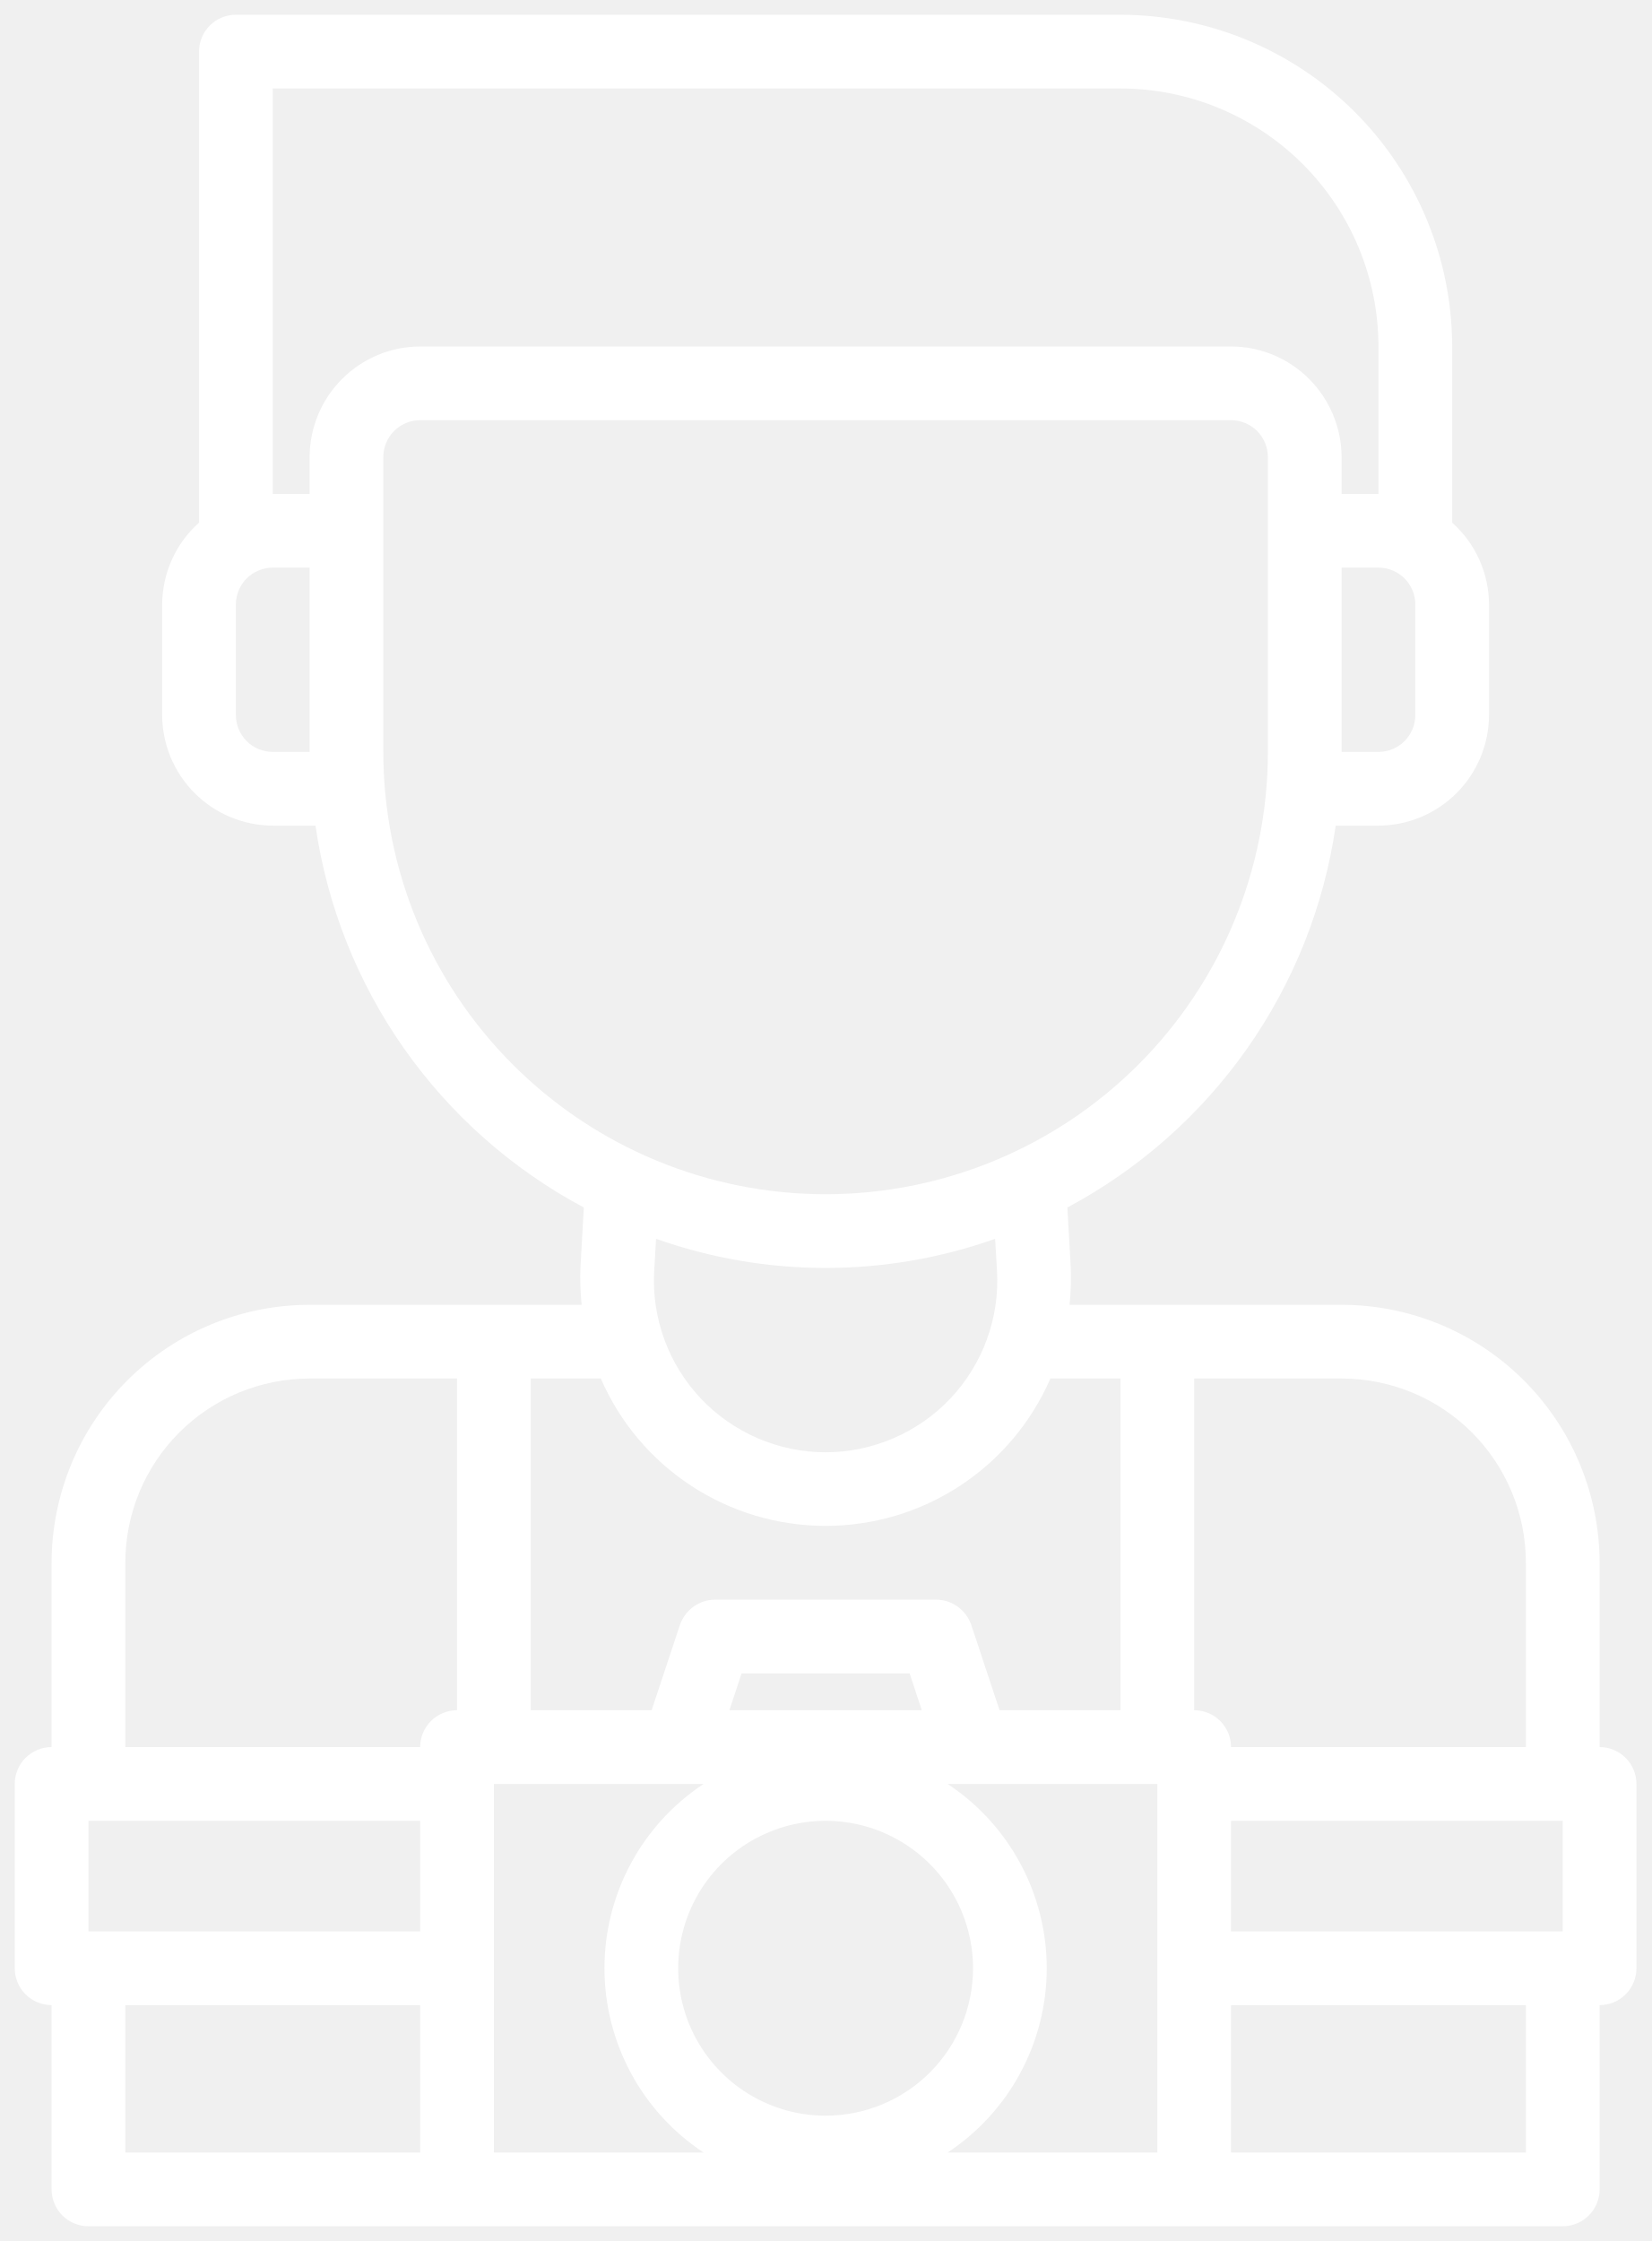
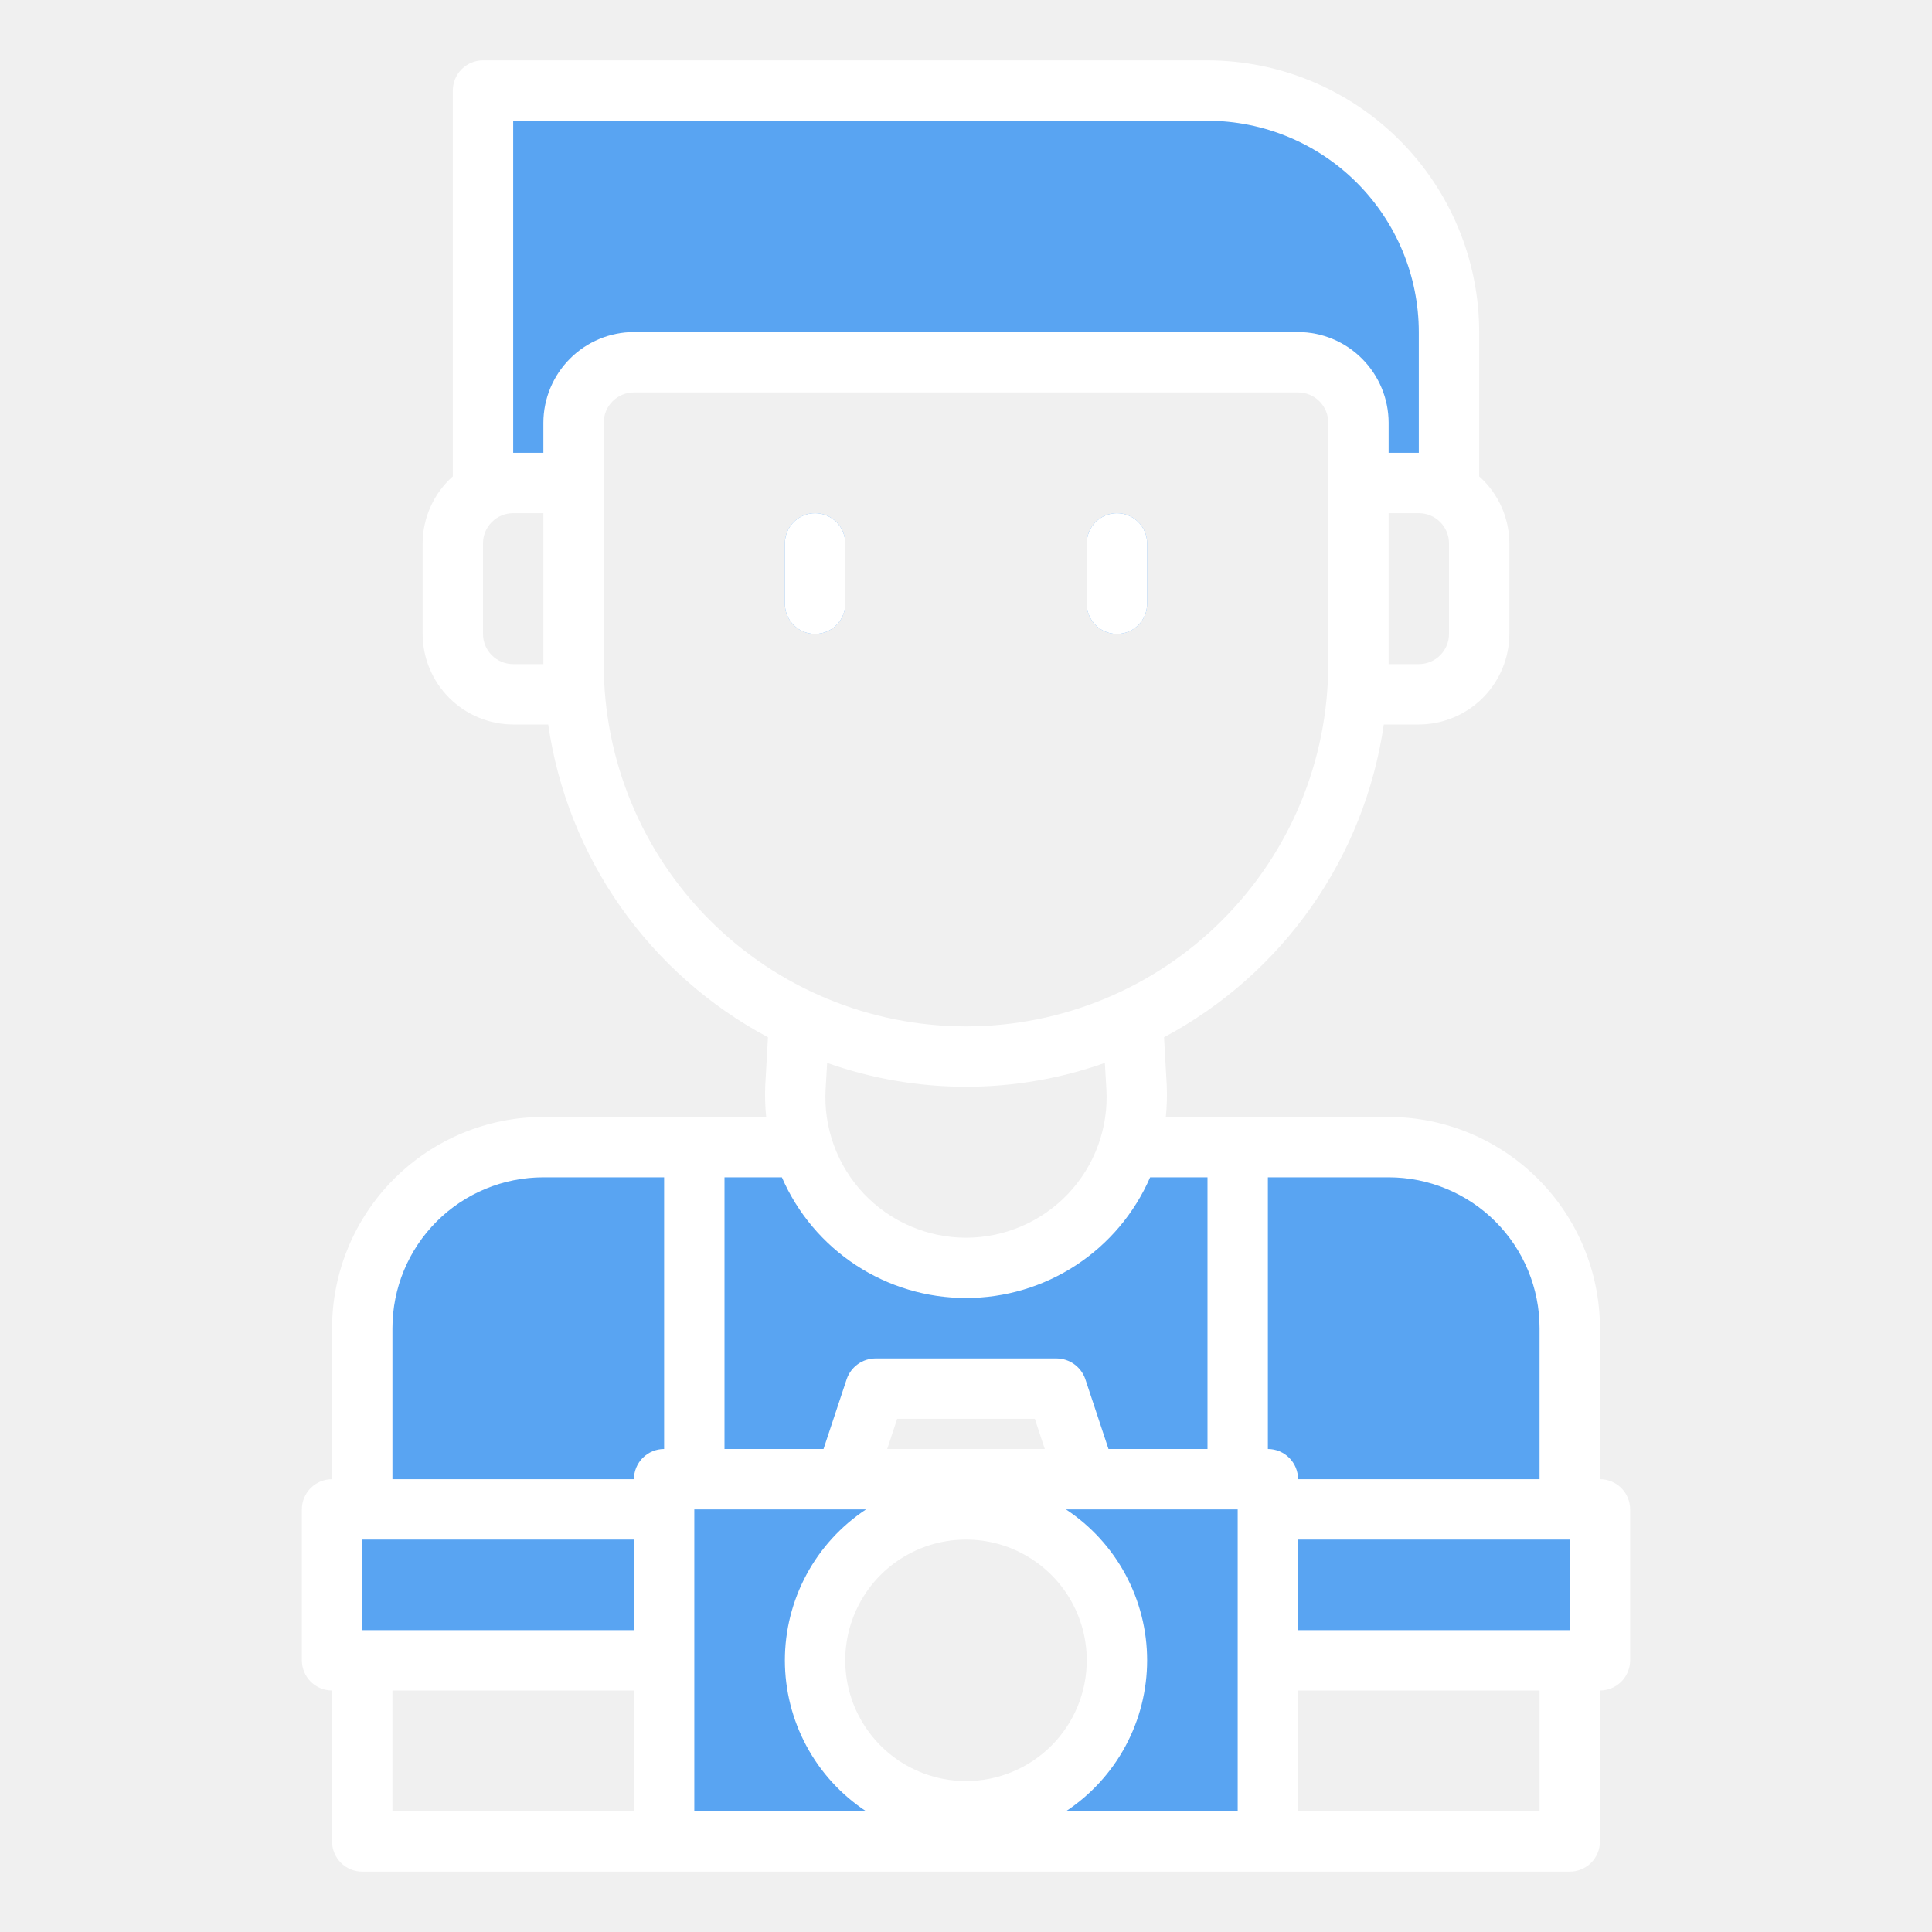
- <svg xmlns="http://www.w3.org/2000/svg" width="28" height="38" viewBox="0 0 28 38" fill="none">
-   <path d="M27.125 29.625V26.5C27.124 25.34 26.662 24.228 25.842 23.408C25.022 22.588 23.91 22.126 22.75 22.125H18.137C18.159 21.907 18.166 21.688 18.156 21.469L18.1 20.475C19.313 19.828 20.357 18.905 21.148 17.78C21.938 16.656 22.453 15.361 22.65 14H23.375C23.872 13.998 24.348 13.8 24.699 13.449C25.05 13.098 25.248 12.622 25.25 12.125V10.25C25.249 9.988 25.193 9.729 25.085 9.49C24.978 9.251 24.821 9.037 24.625 8.863V5.875C24.623 4.384 24.029 2.954 22.975 1.9C21.921 0.846 20.491 0.252 19 0.25H4C3.834 0.25 3.675 0.316 3.558 0.433C3.441 0.55 3.375 0.709 3.375 0.875V8.863C3.179 9.037 3.022 9.251 2.915 9.49C2.807 9.729 2.751 9.988 2.75 10.25V12.125C2.751 12.622 2.95 13.098 3.301 13.449C3.652 13.8 4.128 13.998 4.625 14H5.35C5.547 15.361 6.062 16.656 6.852 17.78C7.643 18.905 8.687 19.828 9.9 20.475L9.844 21.469C9.834 21.688 9.841 21.907 9.863 22.125H5.25C4.09 22.126 2.978 22.588 2.158 23.408C1.338 24.228 0.876 25.34 0.875 26.5V29.625C0.709 29.625 0.55 29.691 0.433 29.808C0.316 29.925 0.25 30.084 0.25 30.25V33.375C0.25 33.541 0.316 33.7 0.433 33.817C0.55 33.934 0.709 34 0.875 34V37.125C0.875 37.291 0.941 37.45 1.058 37.567C1.175 37.684 1.334 37.75 1.5 37.75H26.5C26.666 37.75 26.825 37.684 26.942 37.567C27.059 37.45 27.125 37.291 27.125 37.125V34C27.291 34 27.45 33.934 27.567 33.817C27.684 33.7 27.75 33.541 27.75 33.375V30.25C27.75 30.084 27.684 29.925 27.567 29.808C27.45 29.691 27.291 29.625 27.125 29.625ZM7.125 36.5H2.125V34H7.125V36.5ZM7.125 32.75H1.5V30.875H7.125V32.75ZM7.75 29C7.584 29 7.425 29.066 7.308 29.183C7.191 29.3 7.125 29.459 7.125 29.625H2.125V26.5C2.125 25.671 2.454 24.876 3.04 24.29C3.626 23.704 4.421 23.375 5.25 23.375H7.75V29ZM24 10.25V12.125C24 12.291 23.934 12.45 23.817 12.567C23.7 12.684 23.541 12.75 23.375 12.75H22.75V9.625H23.375C23.541 9.625 23.7 9.691 23.817 9.808C23.934 9.925 24 10.084 24 10.25ZM5.25 12.75H4.625C4.459 12.75 4.3 12.684 4.183 12.567C4.066 12.45 4 12.291 4 12.125V10.25C4 10.084 4.066 9.925 4.183 9.808C4.3 9.691 4.459 9.625 4.625 9.625H5.25V12.75ZM5.25 7.75V8.375H4.625V1.5H19C20.16 1.501 21.272 1.963 22.092 2.783C22.912 3.603 23.374 4.715 23.375 5.875V8.375H22.75V7.75C22.748 7.253 22.55 6.777 22.199 6.426C21.848 6.074 21.372 5.876 20.875 5.875H7.125C6.628 5.876 6.152 6.074 5.801 6.426C5.449 6.777 5.252 7.253 5.25 7.75ZM6.5 12.75V7.75C6.5 7.584 6.566 7.425 6.683 7.308C6.8 7.191 6.959 7.125 7.125 7.125H20.875C21.041 7.125 21.2 7.191 21.317 7.308C21.434 7.425 21.5 7.584 21.5 7.75V12.75C21.5 14.739 20.71 16.647 19.303 18.053C17.897 19.46 15.989 20.25 14 20.25C12.011 20.25 10.103 19.46 8.697 18.053C7.29 16.647 6.5 14.739 6.5 12.75ZM16.906 21.544C16.93 21.94 16.872 22.336 16.736 22.709C16.601 23.082 16.39 23.423 16.118 23.712C15.846 24 15.518 24.23 15.153 24.387C14.789 24.544 14.397 24.626 14 24.626C13.603 24.626 13.211 24.544 12.847 24.387C12.482 24.23 12.154 24 11.882 23.712C11.61 23.423 11.399 23.082 11.264 22.709C11.128 22.336 11.07 21.94 11.094 21.544L11.125 21.006C12.985 21.665 15.015 21.665 16.875 21.006L16.906 21.544ZM9 23.375H10.188C10.511 24.118 11.043 24.75 11.721 25.194C12.398 25.638 13.19 25.874 14 25.874C14.81 25.874 15.602 25.638 16.279 25.194C16.957 24.75 17.489 24.118 17.812 23.375H19V29H16.95L16.469 27.55C16.426 27.427 16.346 27.32 16.239 27.243C16.133 27.167 16.006 27.126 15.875 27.125H12.125C11.994 27.126 11.867 27.167 11.761 27.243C11.655 27.32 11.574 27.427 11.531 27.55L11.05 29H9V23.375ZM15.631 29H12.369L12.575 28.375H15.425L15.631 29ZM8.375 36.5V30.25H11.931C11.415 30.591 10.99 31.055 10.697 31.601C10.404 32.146 10.25 32.756 10.25 33.375C10.25 33.994 10.404 34.604 10.697 35.149C10.99 35.695 11.415 36.159 11.931 36.5H8.375ZM14 35.875C13.505 35.875 13.022 35.728 12.611 35.454C12.2 35.179 11.88 34.788 11.69 34.332C11.501 33.875 11.452 33.372 11.548 32.887C11.645 32.402 11.883 31.957 12.232 31.607C12.582 31.258 13.027 31.02 13.512 30.923C13.997 30.827 14.5 30.876 14.957 31.065C15.414 31.255 15.804 31.575 16.079 31.986C16.353 32.397 16.5 32.88 16.5 33.375C16.5 34.038 16.237 34.674 15.768 35.143C15.299 35.612 14.663 35.875 14 35.875ZM19.625 36.5H16.069C16.585 36.159 17.01 35.695 17.303 35.149C17.596 34.604 17.75 33.994 17.75 33.375C17.75 32.756 17.596 32.146 17.303 31.601C17.01 31.055 16.585 30.591 16.069 30.25H19.625V36.5ZM20.25 29V23.375H22.75C23.579 23.375 24.374 23.704 24.96 24.29C25.546 24.876 25.875 25.671 25.875 26.5V29.625H20.875C20.875 29.459 20.809 29.3 20.692 29.183C20.575 29.066 20.416 29 20.25 29ZM25.875 36.5H20.875V34H25.875V36.5ZM26.5 32.75H20.875V30.875H26.5V32.75Z" fill="white" />
+ <svg xmlns="http://www.w3.org/2000/svg" width="40" height="40" viewBox="0 0 40 40" fill="none">
+   <path d="M33.125 31.25V34.375H32.5H26.25V31.25H32.5H33.125Z" fill="#59A4F2" />
+   <path d="M13.75 31.25V34.375H7.5H6.875V31.25H7.5H13.75Z" fill="#59A4F2" />
+   <path d="M25.625 23.75V30.625H22.5L21.875 28.75H18.125L17.5 30.625H14.375V23.75H16.613C16.836 24.474 17.285 25.107 17.895 25.557C18.505 26.007 19.242 26.25 20 26.25C20.758 26.25 21.495 26.007 22.105 25.557C22.715 25.107 23.164 24.474 23.387 23.75H25.625Z" fill="#59A4F2" />
+   <path d="M20 37.5C20.829 37.5 21.624 37.171 22.21 36.585C22.796 35.999 23.125 35.204 23.125 34.375C23.125 33.546 22.796 32.751 22.21 32.165C21.624 31.579 20.829 31.25 20 31.25V30.625H26.25V38.125H20V37.5Z" fill="#59A4F2" />
+   <path d="M16.875 34.375C16.875 35.204 17.204 35.999 17.79 36.585C18.376 37.171 19.171 37.5 20 37.5V38.125H13.75V30.625H20V31.25C19.171 31.25 18.376 31.579 17.79 32.165C17.204 32.751 16.875 33.546 16.875 34.375Z" fill="#59A4F2" />
+   <path d="M32.5 27.5V31.25H26.25V30.625H25.625V23.75H28.75C29.745 23.75 30.698 24.145 31.402 24.848C32.105 25.552 32.5 26.505 32.5 27.5Z" fill="#59A4F2" />
+   <path d="M14.375 23.75V30.625H13.75V31.25H7.5V27.5C7.5 26.505 7.895 25.552 8.598 24.848C9.302 24.145 10.255 23.75 11.25 23.75H14.375Z" fill="#59A4F2" />
+   <path d="M11.875 8.75V10H10.625C10.405 10 10.19 10.059 10 10.169V1.875H25C26.326 1.875 27.598 2.402 28.535 3.339C29.473 4.277 30 5.549 30 6.875V10.169C29.81 10.059 29.595 10 29.375 10H28.125V8.75C28.124 8.419 27.992 8.101 27.758 7.867C27.524 7.633 27.206 7.501 26.875 7.5H13.125C12.794 7.501 12.476 7.633 12.242 7.867C12.008 8.101 11.876 8.419 11.875 8.75Z" fill="#59A4F2" />
+   <path d="M23.75 11.25V12.5C23.75 12.666 23.684 12.825 23.567 12.942C23.45 13.059 23.291 13.125 23.125 13.125C22.959 13.125 22.8 13.059 22.683 12.942C22.566 12.825 22.5 12.666 22.5 12.5V11.25C22.5 11.084 22.566 10.925 22.683 10.808C22.8 10.691 22.959 10.625 23.125 10.625C23.291 10.625 23.45 10.691 23.567 10.808C23.684 10.925 23.75 11.084 23.75 11.25Z" fill="#59A4F2" />
+   <path d="M17.5 11.25V12.5C17.5 12.666 17.434 12.825 17.317 12.942C17.2 13.059 17.041 13.125 16.875 13.125C16.709 13.125 16.55 13.059 16.433 12.942C16.316 12.825 16.25 12.666 16.25 12.5V11.25C16.25 11.084 16.316 10.925 16.433 10.808C16.55 10.691 16.709 10.625 16.875 10.625C17.041 10.625 17.2 10.691 17.317 10.808C17.434 10.925 17.5 11.084 17.5 11.25Z" fill="#59A4F2" />
+   <path d="M16.875 10.625C16.709 10.625 16.55 10.691 16.433 10.808C16.316 10.925 16.25 11.084 16.25 11.25V12.5C16.25 12.666 16.316 12.825 16.433 12.942C16.55 13.059 16.709 13.125 16.875 13.125C17.041 13.125 17.2 13.059 17.317 12.942C17.434 12.825 17.5 12.666 17.5 12.5V11.25C17.5 11.084 17.434 10.925 17.317 10.808C17.2 10.691 17.041 10.625 16.875 10.625Z" fill="white" />
+   <path d="M23.125 13.125C23.291 13.125 23.45 13.059 23.567 12.942C23.684 12.825 23.75 12.666 23.75 12.5V11.25C23.75 11.084 23.684 10.925 23.567 10.808C23.45 10.691 23.291 10.625 23.125 10.625C22.959 10.625 22.8 10.691 22.683 10.808C22.566 10.925 22.5 11.084 22.5 11.25V12.5C22.5 12.666 22.566 12.825 22.683 12.942C22.8 13.059 22.959 13.125 23.125 13.125Z" fill="white" />
+   <path d="M33.125 30.625V27.5C33.124 26.34 32.662 25.228 31.842 24.408C31.022 23.588 29.91 23.126 28.75 23.125H24.137C24.159 22.907 24.166 22.688 24.156 22.469L24.1 21.475C25.313 20.828 26.357 19.905 27.148 18.78C27.938 17.656 28.453 16.361 28.65 15H29.375C29.872 14.998 30.348 14.8 30.699 14.449C31.05 14.098 31.248 13.622 31.25 13.125V11.25C31.249 10.988 31.193 10.729 31.085 10.49C30.978 10.251 30.821 10.037 30.625 9.863V6.875C30.623 5.384 30.029 3.954 28.975 2.9C27.921 1.846 26.491 1.252 25 1.25H10C9.834 1.25 9.675 1.316 9.558 1.433C9.441 1.55 9.375 1.709 9.375 1.875V9.863C9.179 10.037 9.022 10.251 8.915 10.49C8.807 10.729 8.751 10.988 8.75 11.25V13.125C8.751 13.622 8.95 14.098 9.301 14.449C9.652 14.8 10.128 14.998 10.625 15H11.35C11.547 16.361 12.062 17.656 12.852 18.78C13.643 19.905 14.687 20.828 15.9 21.475L15.844 22.469C15.834 22.688 15.841 22.907 15.863 23.125H11.25C10.09 23.126 8.978 23.588 8.158 24.408C7.338 25.228 6.876 26.34 6.875 27.5V30.625C6.709 30.625 6.55 30.691 6.433 30.808C6.316 30.925 6.25 31.084 6.25 31.25V34.375C6.25 34.541 6.316 34.7 6.433 34.817C6.55 34.934 6.709 35 6.875 35V38.125C6.875 38.291 6.941 38.45 7.058 38.567C7.175 38.684 7.334 38.75 7.5 38.75H32.5C32.666 38.75 32.825 38.684 32.942 38.567C33.059 38.45 33.125 38.291 33.125 38.125V35C33.291 35 33.45 34.934 33.567 34.817C33.684 34.7 33.75 34.541 33.75 34.375V31.25C33.75 31.084 33.684 30.925 33.567 30.808C33.45 30.691 33.291 30.625 33.125 30.625ZM13.125 37.5H8.125V35H13.125V37.5ZM13.125 33.75H7.5V31.875H13.125V33.75ZM13.75 30C13.584 30 13.425 30.066 13.308 30.183C13.191 30.3 13.125 30.459 13.125 30.625H8.125V27.5C8.125 26.671 8.454 25.876 9.04 25.29C9.626 24.704 10.421 24.375 11.25 24.375H13.75V30ZM30 11.25V13.125C30 13.291 29.934 13.45 29.817 13.567C29.7 13.684 29.541 13.75 29.375 13.75H28.75V10.625H29.375C29.541 10.625 29.7 10.691 29.817 10.808C29.934 10.925 30 11.084 30 11.25ZM11.25 13.75H10.625C10.459 13.75 10.3 13.684 10.183 13.567C10.066 13.45 10 13.291 10 13.125V11.25C10 11.084 10.066 10.925 10.183 10.808C10.3 10.691 10.459 10.625 10.625 10.625H11.25V13.75ZM11.25 8.75V9.375H10.625V2.5H25C26.16 2.501 27.272 2.963 28.092 3.783C28.912 4.603 29.374 5.715 29.375 6.875V9.375H28.75V8.75C28.748 8.253 28.55 7.777 28.199 7.426C27.848 7.074 27.372 6.876 26.875 6.875H13.125C12.628 6.876 12.152 7.074 11.801 7.426C11.45 7.777 11.252 8.253 11.25 8.75ZM12.5 13.75V8.75C12.5 8.584 12.566 8.425 12.683 8.308C12.8 8.191 12.959 8.125 13.125 8.125H26.875C27.041 8.125 27.2 8.191 27.317 8.308C27.434 8.425 27.5 8.584 27.5 8.75V13.75C27.5 15.739 26.71 17.647 25.303 19.053C23.897 20.46 21.989 21.25 20 21.25C18.011 21.25 16.103 20.46 14.697 19.053C13.29 17.647 12.5 15.739 12.5 13.75ZM22.906 22.544C22.93 22.94 22.872 23.336 22.736 23.709C22.601 24.082 22.39 24.423 22.118 24.712C21.846 25 21.518 25.23 21.153 25.387C20.789 25.544 20.397 25.626 20 25.626C19.603 25.626 19.211 25.544 18.847 25.387C18.482 25.23 18.154 25 17.882 24.712C17.61 24.423 17.399 24.082 17.264 23.709C17.128 23.336 17.07 22.94 17.094 22.544L17.125 22.006C18.985 22.665 21.015 22.665 22.875 22.006L22.906 22.544ZM15 24.375H16.188C16.511 25.118 17.043 25.75 17.721 26.194C18.398 26.638 19.19 26.874 20 26.874C20.81 26.874 21.602 26.638 22.279 26.194C22.957 25.75 23.489 25.118 23.812 24.375H25V30H22.95L22.469 28.55C22.426 28.427 22.346 28.32 22.239 28.243C22.133 28.167 22.006 28.126 21.875 28.125H18.125C17.994 28.126 17.867 28.167 17.761 28.243C17.654 28.32 17.574 28.427 17.531 28.55L17.05 30H15V24.375ZM21.631 30H18.369L18.575 29.375H21.425L21.631 30ZM14.375 37.5V31.25H17.931C17.415 31.591 16.99 32.055 16.697 32.601C16.404 33.146 16.25 33.756 16.25 34.375C16.25 34.994 16.404 35.604 16.697 36.149C16.99 36.695 17.415 37.159 17.931 37.5H14.375ZM20 36.875C19.506 36.875 19.022 36.728 18.611 36.454C18.2 36.179 17.88 35.788 17.69 35.332C17.501 34.875 17.452 34.372 17.548 33.887C17.645 33.402 17.883 32.957 18.232 32.607C18.582 32.258 19.027 32.02 19.512 31.923C19.997 31.827 20.5 31.876 20.957 32.065C21.413 32.255 21.804 32.575 22.079 32.986C22.353 33.397 22.5 33.88 22.5 34.375C22.5 35.038 22.237 35.674 21.768 36.143C21.299 36.612 20.663 36.875 20 36.875ZM25.625 37.5H22.069C22.585 37.159 23.01 36.695 23.303 36.149C23.596 35.604 23.75 34.994 23.75 34.375C23.75 33.756 23.596 33.146 23.303 32.601C23.01 32.055 22.585 31.591 22.069 31.25H25.625V37.5ZM26.25 30V24.375H28.75C29.579 24.375 30.374 24.704 30.96 25.29C31.546 25.876 31.875 26.671 31.875 27.5V30.625H26.875C26.875 30.459 26.809 30.3 26.692 30.183C26.575 30.066 26.416 30 26.25 30ZM31.875 37.5H26.875V35H31.875V37.5ZM32.5 33.75H26.875V31.875H32.5V33.75Z" fill="white" />
</svg>
